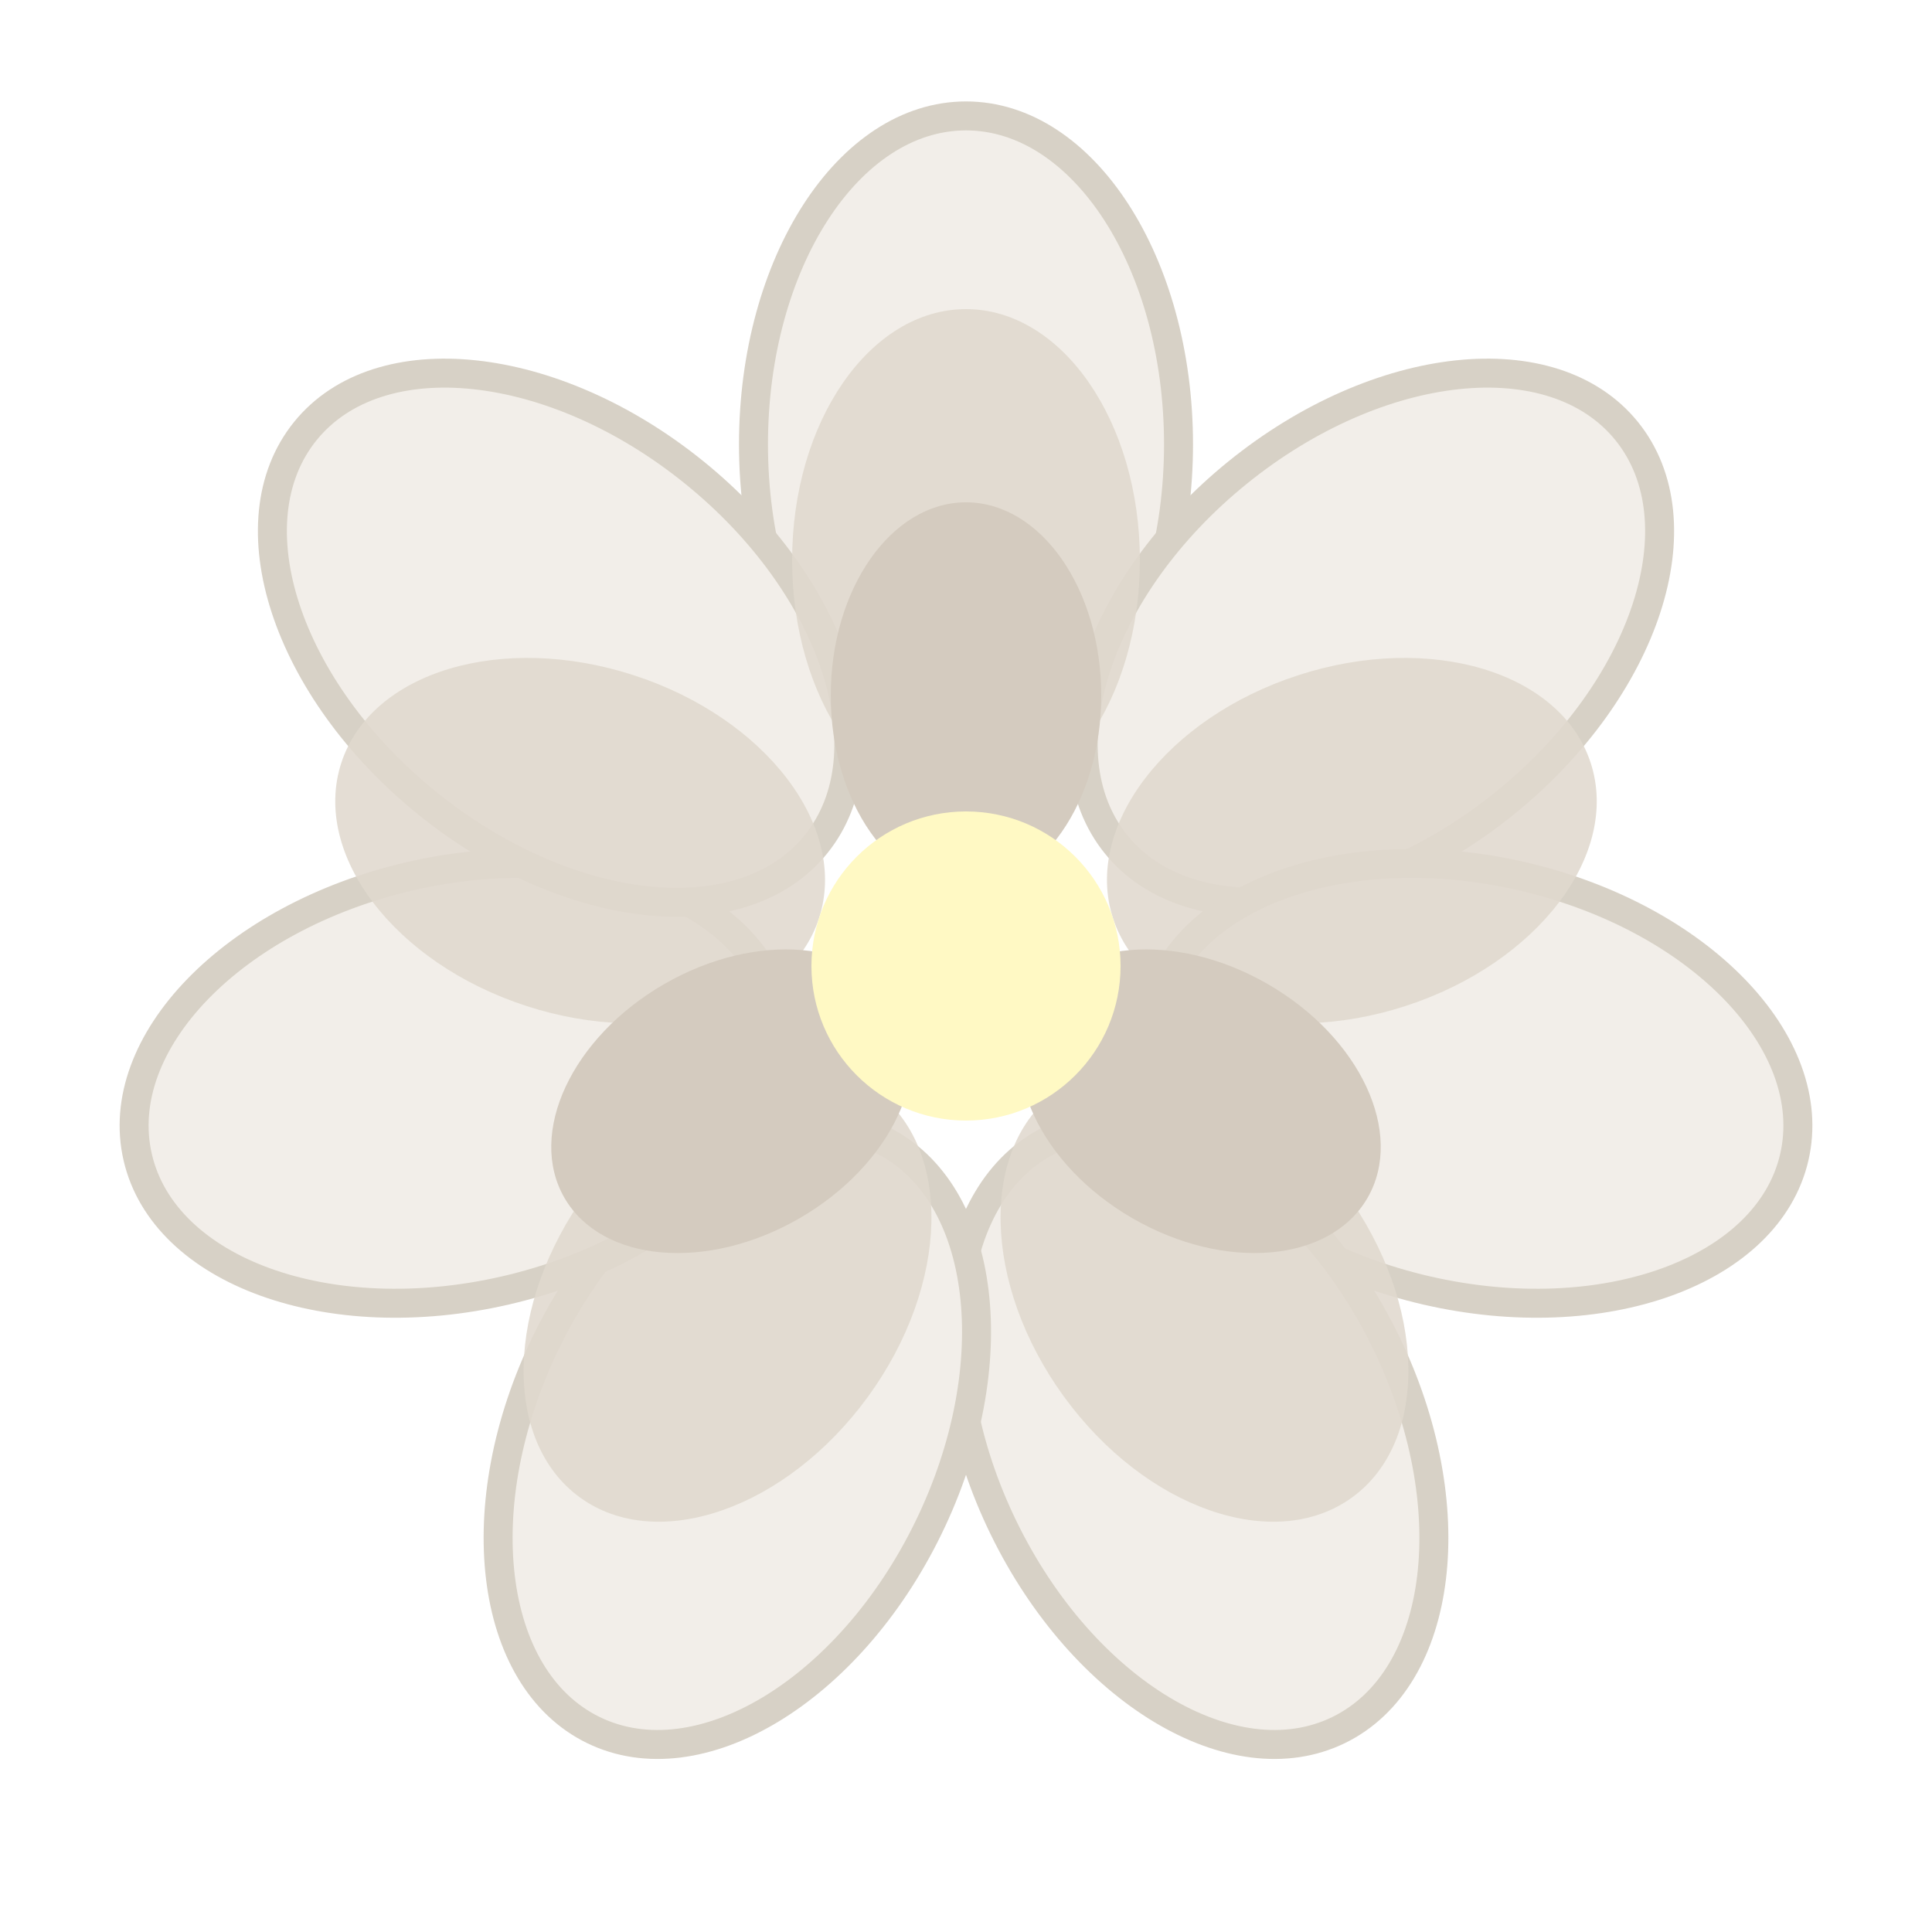
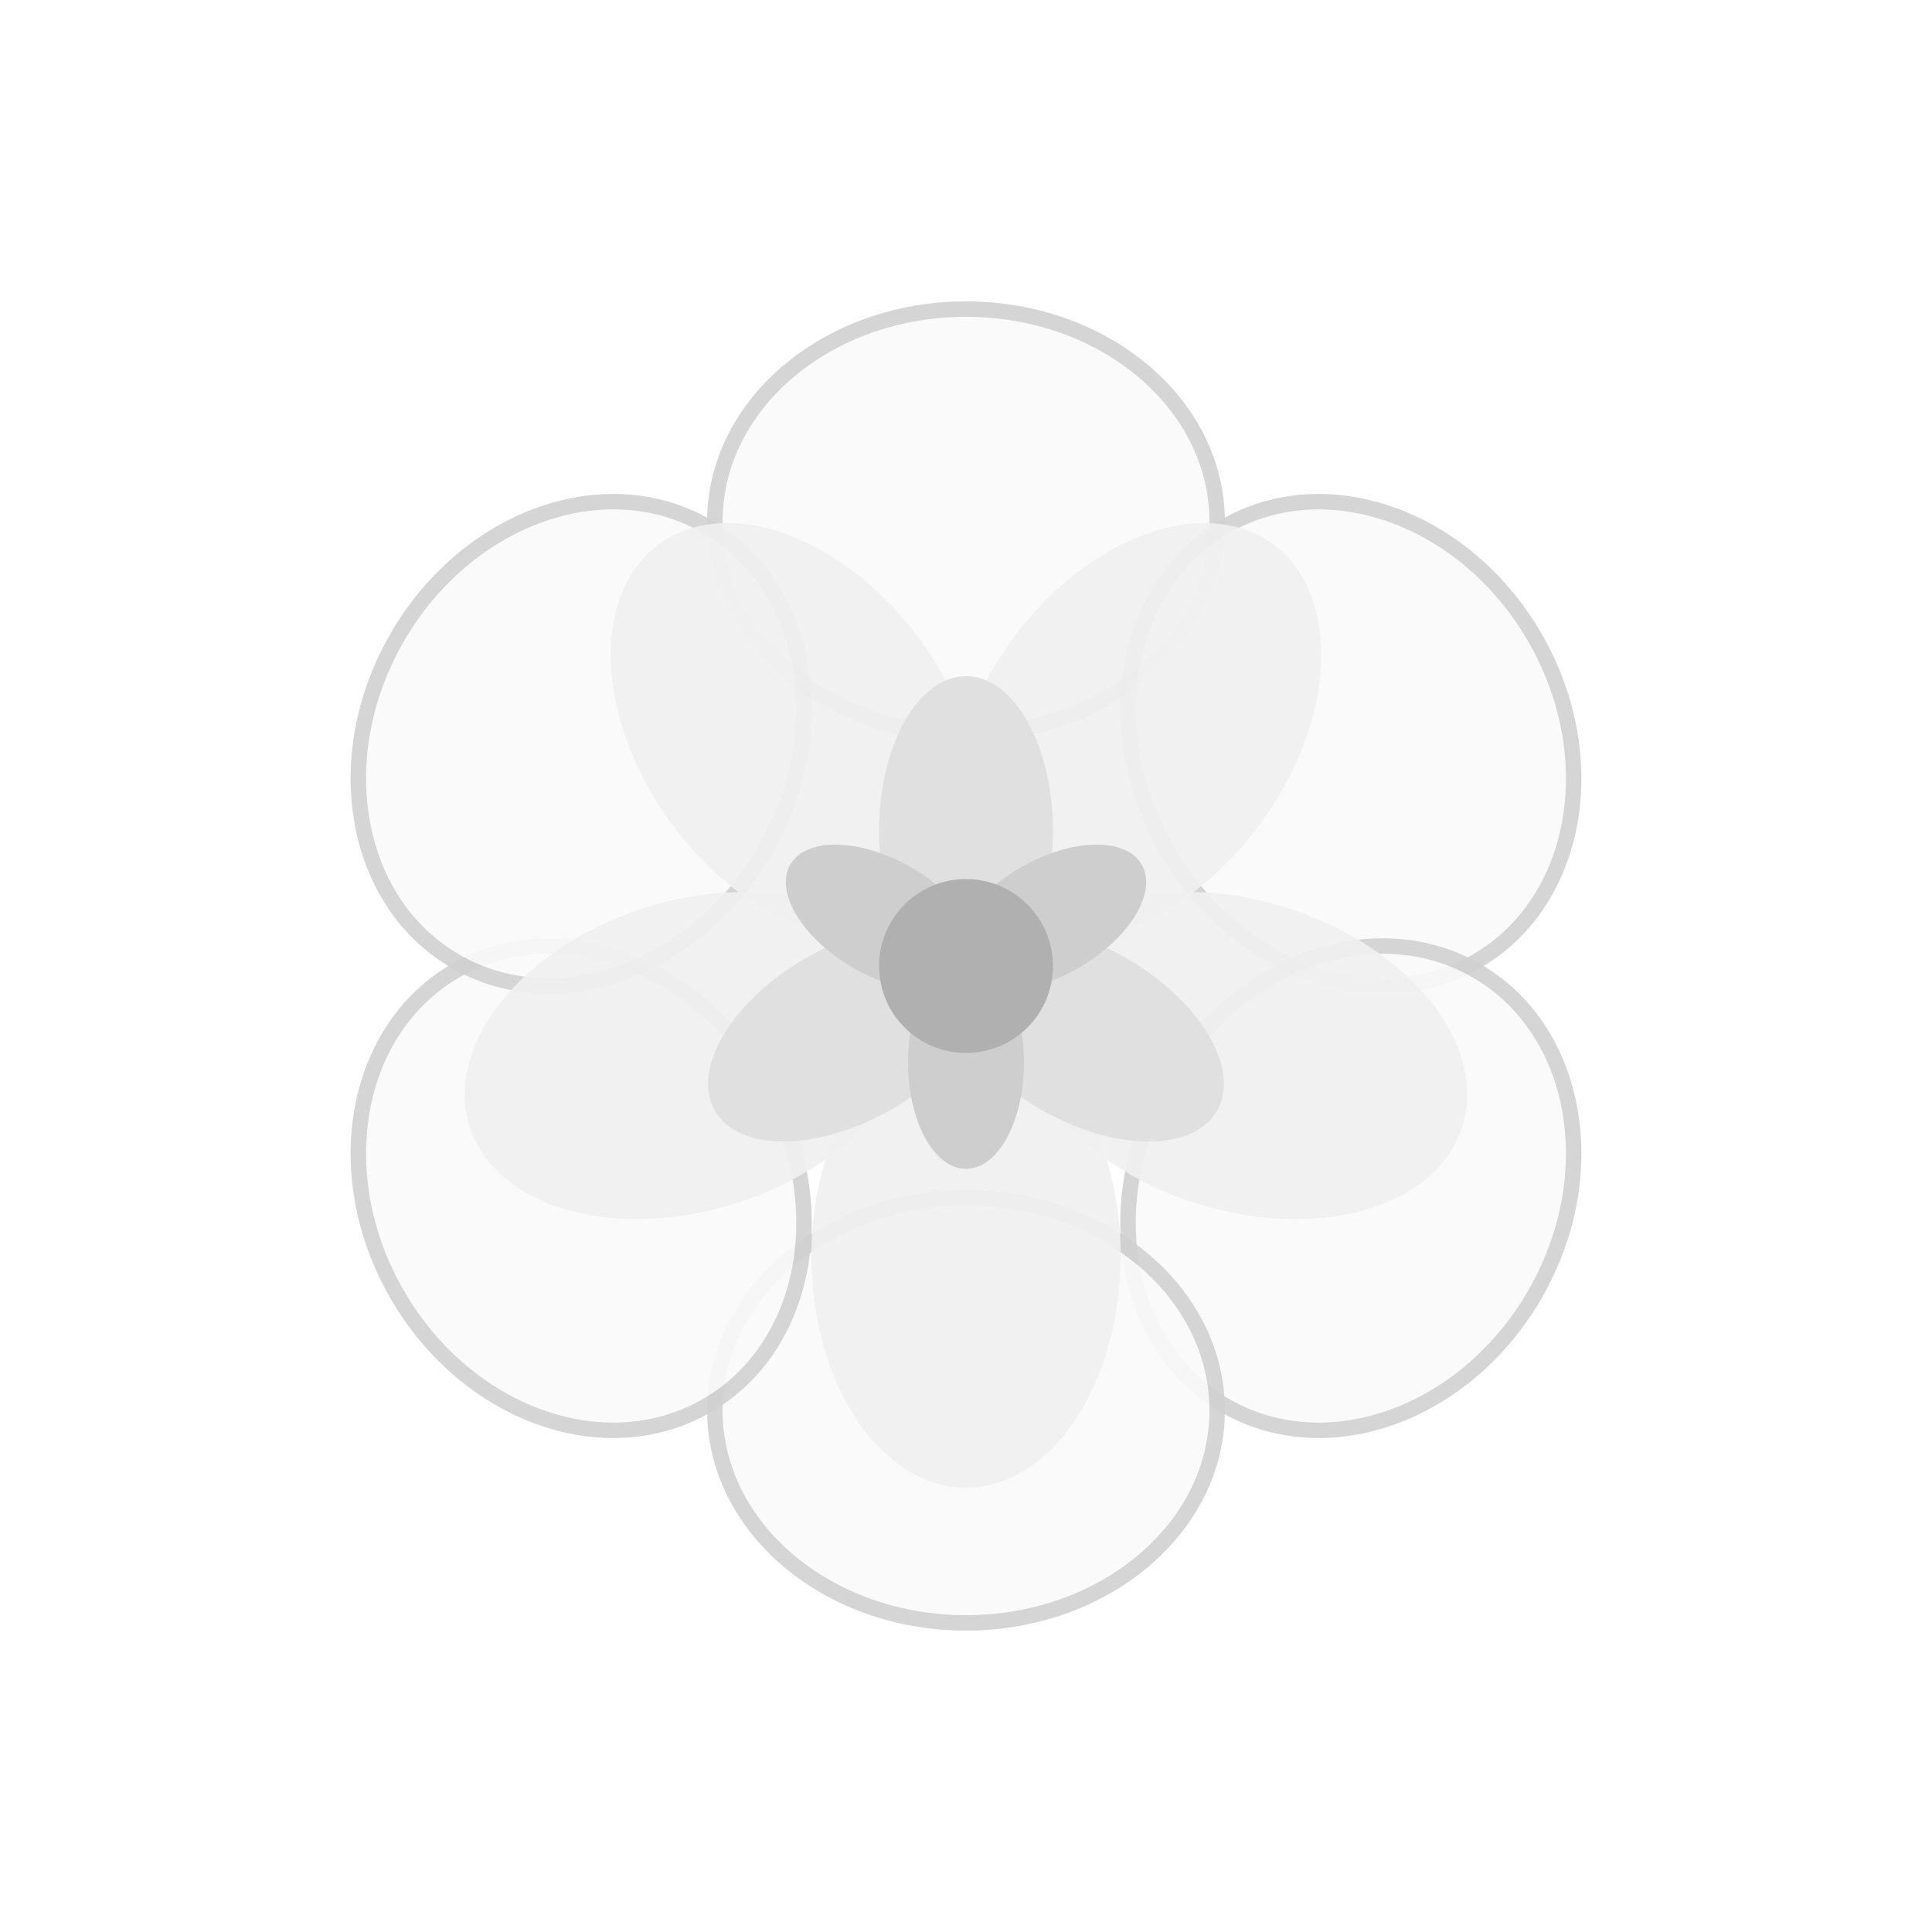
<svg xmlns="http://www.w3.org/2000/svg" viewBox="0 0 100 100">
-   <g opacity="0.72">
-     <ellipse cx="50" cy="23" rx="11" ry="17" fill="#ede8e0" stroke="#c8bfb0" stroke-width="1.5" transform="rotate(0,50,50)" />
-     <ellipse cx="50" cy="23" rx="11" ry="17" fill="#ede8e0" stroke="#c8bfb0" stroke-width="1.5" transform="rotate(51,50,50)" />
-     <ellipse cx="50" cy="23" rx="11" ry="17" fill="#ede8e0" stroke="#c8bfb0" stroke-width="1.5" transform="rotate(103,50,50)" />
-     <ellipse cx="50" cy="23" rx="11" ry="17" fill="#ede8e0" stroke="#c8bfb0" stroke-width="1.5" transform="rotate(154,50,50)" />
-     <ellipse cx="50" cy="23" rx="11" ry="17" fill="#ede8e0" stroke="#c8bfb0" stroke-width="1.5" transform="rotate(206,50,50)" />
-     <ellipse cx="50" cy="23" rx="11" ry="17" fill="#ede8e0" stroke="#c8bfb0" stroke-width="1.5" transform="rotate(257,50,50)" />
-     <ellipse cx="50" cy="23" rx="11" ry="17" fill="#ede8e0" stroke="#c8bfb0" stroke-width="1.5" transform="rotate(309,50,50)" />
-   </g>
-   <g opacity="0.88">
-     <ellipse cx="50" cy="29" rx="9" ry="13" fill="#e0d9ce" transform="rotate(0,50,50)" />
-     <ellipse cx="50" cy="29" rx="9" ry="13" fill="#e0d9ce" transform="rotate(72,50,50)" />
-     <ellipse cx="50" cy="29" rx="9" ry="13" fill="#e0d9ce" transform="rotate(144,50,50)" />
-     <ellipse cx="50" cy="29" rx="9" ry="13" fill="#e0d9ce" transform="rotate(216,50,50)" />
-     <ellipse cx="50" cy="29" rx="9" ry="13" fill="#e0d9ce" transform="rotate(288,50,50)" />
-   </g>
-   <ellipse cx="50" cy="36" rx="7" ry="10" fill="#d4cbbf" transform="rotate(0,50,50)" />
-   <ellipse cx="50" cy="36" rx="7" ry="10" fill="#d4cbbf" transform="rotate(120,50,50)" />
-   <ellipse cx="50" cy="36" rx="7" ry="10" fill="#d4cbbf" transform="rotate(240,50,50)" />
-   <circle cx="50" cy="50" r="8" fill="#fff9c4" />
+   <ellipse cx="50" cy="27" rx="13" ry="11" fill="#fafafa" stroke="#d0d0d0" stroke-width="0.8" transform="rotate(0,50,50)" opacity="0.9" />
+   <ellipse cx="50" cy="27" rx="13" ry="11" fill="#fafafa" stroke="#d0d0d0" stroke-width="0.8" transform="rotate(60,50,50)" opacity="0.9" />
+   <ellipse cx="50" cy="27" rx="13" ry="11" fill="#fafafa" stroke="#d0d0d0" stroke-width="0.8" transform="rotate(120,50,50)" opacity="0.9" />
+   <ellipse cx="50" cy="27" rx="13" ry="11" fill="#fafafa" stroke="#d0d0d0" stroke-width="0.8" transform="rotate(180,50,50)" opacity="0.9" />
+   <ellipse cx="50" cy="27" rx="13" ry="11" fill="#fafafa" stroke="#d0d0d0" stroke-width="0.8" transform="rotate(240,50,50)" opacity="0.9" />
+   <ellipse cx="50" cy="27" rx="13" ry="11" fill="#fafafa" stroke="#d0d0d0" stroke-width="0.8" transform="rotate(300,50,50)" opacity="0.9" />
+   <ellipse cx="50" cy="35" rx="8" ry="12" fill="#f0f0f0" transform="rotate(36,50,50)" opacity="0.92" />
+   <ellipse cx="50" cy="35" rx="8" ry="12" fill="#f0f0f0" transform="rotate(108,50,50)" opacity="0.92" />
+   <ellipse cx="50" cy="35" rx="8" ry="12" fill="#f0f0f0" transform="rotate(180,50,50)" opacity="0.92" />
+   <ellipse cx="50" cy="35" rx="8" ry="12" fill="#f0f0f0" transform="rotate(252,50,50)" opacity="0.92" />
+   <ellipse cx="50" cy="35" rx="8" ry="12" fill="#f0f0f0" transform="rotate(324,50,50)" opacity="0.92" />
+   <ellipse cx="50" cy="43" rx="4.5" ry="8" fill="#e0e0e0" transform="rotate(0,50,50)" />
+   <ellipse cx="50" cy="43" rx="4.5" ry="8" fill="#e0e0e0" transform="rotate(120,50,50)" />
+   <ellipse cx="50" cy="43" rx="4.5" ry="8" fill="#e0e0e0" transform="rotate(240,50,50)" />
+   <ellipse cx="50" cy="45" rx="3" ry="5.5" fill="#cecece" transform="rotate(60,50,50)" />
+   <ellipse cx="50" cy="45" rx="3" ry="5.5" fill="#cecece" transform="rotate(180,50,50)" />
+   <ellipse cx="50" cy="45" rx="3" ry="5.5" fill="#cecece" transform="rotate(300,50,50)" />
+   <circle cx="50" cy="50" r="4.5" fill="#b0b0b0" />
</svg>
